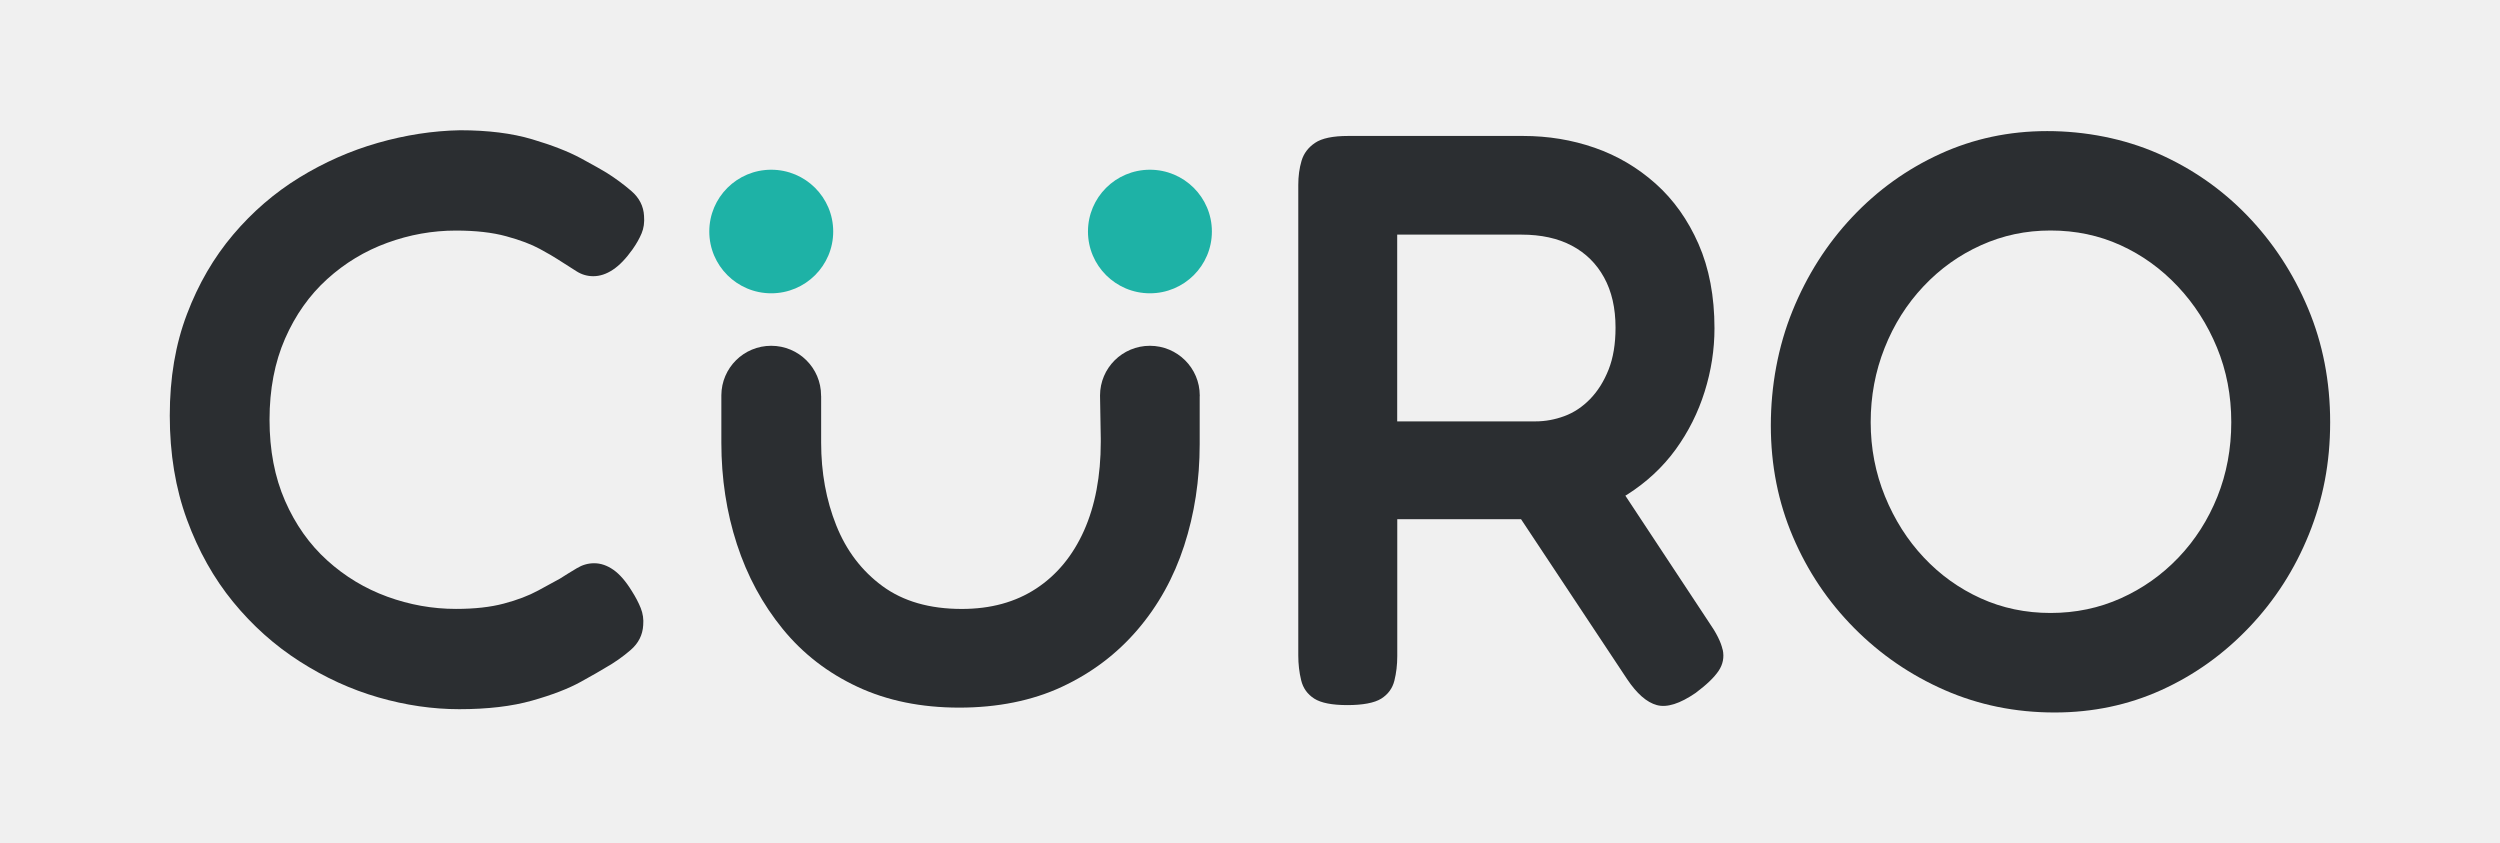
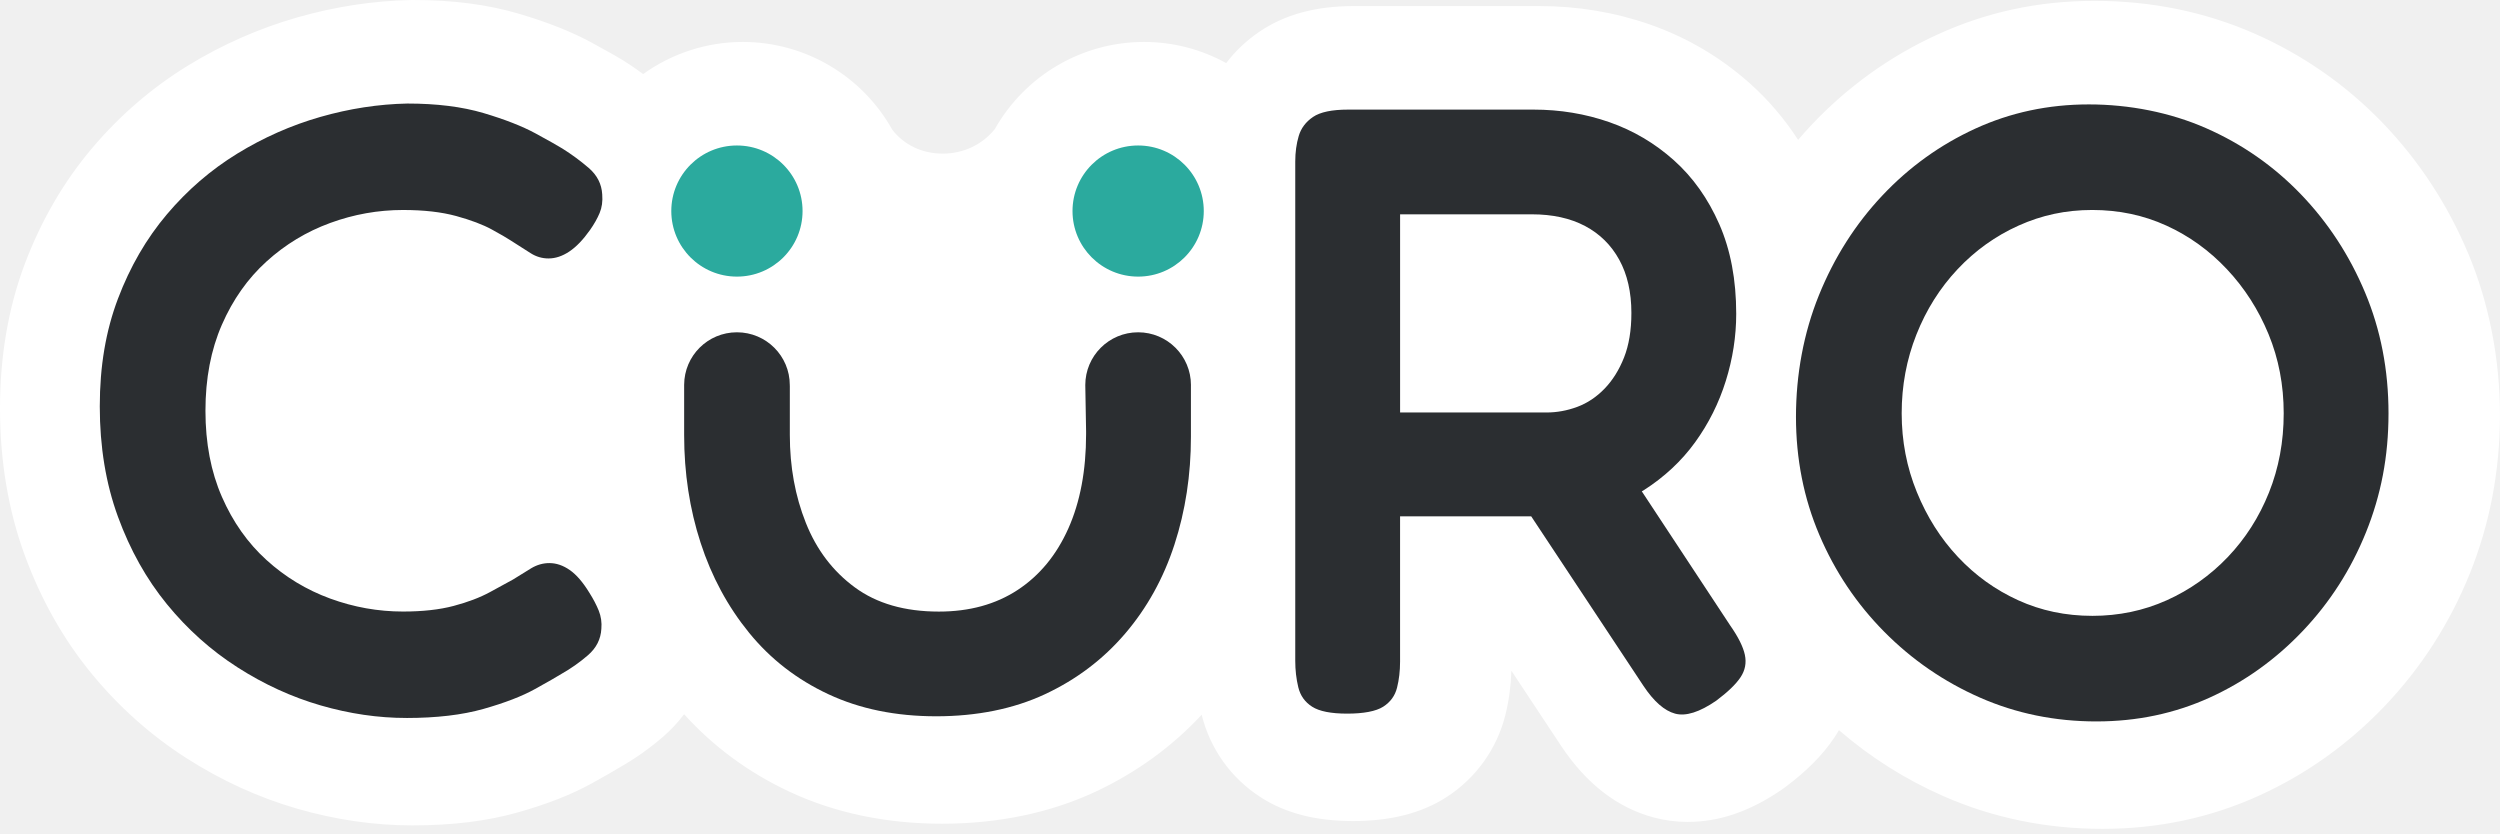
- <svg xmlns="http://www.w3.org/2000/svg" width="712" height="240" viewBox="0 0 712 240" fill="none">
-   <path d="M341.69 112.84C341.69 112.77 341.69 112.71 341.69 112.64C341.69 104.823 335.329 98.48 327.49 98.48C319.651 98.48 313.29 104.823 313.29 112.64L313.5 124.989V125.816C313.5 135.565 311.902 144.01 308.726 151.13C305.541 158.25 300.997 163.748 295.105 167.621C289.204 171.495 282.144 173.427 273.915 173.427C264.748 173.427 257.229 171.256 251.327 166.924C245.425 162.592 241.041 156.826 238.165 149.626C235.289 142.426 233.861 134.569 233.861 126.055V112.8H233.842C233.842 112.75 233.842 112.69 233.842 112.64C233.842 104.823 227.48 98.48 219.641 98.48C211.802 98.48 205.481 104.783 205.441 112.571C205.441 112.571 205.441 112.621 205.441 112.64C205.441 112.66 205.441 112.68 205.441 112.71V126.055C205.441 136.272 206.919 145.912 209.865 154.964C212.811 164.026 217.165 172.073 222.907 179.114C228.649 186.164 235.749 191.651 244.217 195.605C252.675 199.558 262.341 201.53 273.206 201.53C284.071 201.53 293.967 199.558 302.435 195.605C310.893 191.661 318.073 186.244 323.975 179.343C329.877 172.451 334.3 164.475 337.246 155.422C340.192 146.36 341.67 136.73 341.67 126.513V123.386V112.83L341.69 112.84Z" fill="#2B2E31" />
-   <path d="M130.806 201.978C123.197 201.978 115.508 200.853 107.749 198.612C99.98 196.372 92.53 192.966 85.39 188.395C78.25 183.834 71.919 178.177 66.407 171.445C60.895 164.713 56.511 156.896 53.245 147.993C49.98 139.09 48.352 129.221 48.352 118.386C48.352 107.552 49.98 98.061 53.245 89.467C56.501 80.873 60.895 73.324 66.407 66.821C71.919 60.318 78.2 54.901 85.27 50.559C92.33 46.227 99.79 42.931 107.629 40.69C115.468 38.45 123.267 37.245 131.036 37.095C138.955 37.095 145.785 37.952 151.527 39.655C157.269 41.358 161.923 43.18 165.498 45.112C169.063 47.044 171.469 48.408 172.717 49.175C175.204 50.728 177.571 52.471 179.817 54.403C182.064 56.345 183.273 58.705 183.422 61.484C183.572 63.346 183.343 65.009 182.723 66.473C182.104 67.947 181.245 69.46 180.157 71.004C178.29 73.633 176.432 75.575 174.565 76.81C172.697 78.055 170.84 78.662 168.973 78.662C167.265 78.662 165.667 78.204 164.199 77.268C162.721 76.342 160.904 75.177 158.727 73.782C157.798 73.165 156.131 72.199 153.724 70.884C151.317 69.57 148.132 68.365 144.178 67.289C140.223 66.204 135.44 65.666 129.858 65.666C123.177 65.666 116.656 66.831 110.295 69.152C103.924 71.472 98.222 74.918 93.179 79.489C88.136 84.059 84.132 89.706 81.186 96.438C78.24 103.17 76.762 110.878 76.762 119.542C76.762 128.206 78.24 135.913 81.186 142.645C84.132 149.377 88.136 155.034 93.179 159.595C98.222 164.166 103.924 167.601 110.295 169.932C116.656 172.252 123.177 173.417 129.858 173.417C135.13 173.417 139.674 172.919 143.479 171.904C147.283 170.898 150.539 169.663 153.255 168.189C155.971 166.715 158.028 165.6 159.426 164.823C161.134 163.738 162.761 162.732 164.319 161.806C165.867 160.879 167.495 160.411 169.212 160.411C171.08 160.411 172.897 161.029 174.685 162.274C176.472 163.518 178.21 165.52 179.927 168.308C181.016 170.011 181.865 171.635 182.484 173.188C183.103 174.742 183.333 176.365 183.183 178.068C183.023 180.856 181.825 183.216 179.578 185.148C177.321 187.09 174.954 188.743 172.478 190.138C171.23 190.914 168.873 192.269 165.378 194.201C161.883 196.133 157.269 197.915 151.517 199.538C145.775 201.162 138.865 201.978 130.786 201.978H130.806Z" fill="#2B2E31" />
-   <path d="M490.601 185.029C490.132 182.858 488.814 180.229 486.647 177.132L462.9 141.162C463.05 141.072 463.219 141.003 463.359 140.903C468.951 137.348 473.565 133.046 477.22 128.017C480.865 122.988 483.621 117.491 485.488 111.525C487.356 105.57 488.284 99.565 488.284 93.53C488.284 84.398 486.766 76.382 483.741 69.49C480.715 62.599 476.641 56.873 471.518 52.302C466.395 47.741 460.613 44.325 454.172 42.085C447.731 39.844 440.931 38.719 433.791 38.719H383.951C379.607 38.719 376.461 39.376 374.524 40.691C372.577 42.005 371.299 43.708 370.679 45.799C370.06 47.891 369.751 50.181 369.751 52.651V186.652C369.751 189.132 370.02 191.492 370.57 193.733C371.109 195.983 372.357 197.716 374.294 198.961C376.232 200.196 379.377 200.813 383.731 200.813C388.085 200.813 391.45 200.196 393.398 198.961C395.335 197.726 396.583 196.023 397.122 193.852C397.662 191.681 397.941 189.361 397.941 186.881V147.864H433.192L463.379 193.384C466.175 197.567 469.001 200.037 471.877 200.813C474.743 201.59 478.438 200.425 482.942 197.328C486.047 195.008 488.214 192.916 489.463 191.054C490.701 189.202 491.09 187.19 490.631 185.019L490.601 185.029ZM397.921 66.822H433.321C438.914 66.822 443.687 67.867 447.641 69.959C451.606 72.05 454.661 75.067 456.838 79.021C459.015 82.974 460.104 87.734 460.104 93.301C460.104 97.952 459.445 101.935 458.127 105.261C456.808 108.588 455.061 111.376 452.884 113.627C450.707 115.867 448.26 117.5 445.544 118.506C442.828 119.512 440.072 120.01 437.276 120.01H397.921V66.832V66.822Z" fill="#2B2E31" />
-   <path d="M585.148 202.915C573.974 202.915 563.528 200.783 553.822 196.531C544.116 192.279 535.538 186.393 528.088 178.885C520.639 171.376 514.817 162.712 510.623 152.873C506.429 143.044 504.332 132.478 504.332 121.175C504.332 109.872 506.389 98.689 510.503 88.541C514.617 78.403 520.279 69.5 527.499 61.832C534.719 54.164 543.057 48.169 552.534 43.837C562.001 39.505 572.176 37.334 583.041 37.334C593.906 37.334 604.89 39.466 614.597 43.718C624.293 47.98 632.801 53.905 640.101 61.484C647.401 69.072 653.143 77.856 657.337 87.844C661.531 97.832 663.628 108.627 663.628 120.239C663.628 131.851 661.611 142.188 657.576 152.176C653.542 162.164 647.87 170.988 640.58 178.646C633.281 186.314 624.942 192.269 615.545 196.531C606.149 200.783 596.023 202.915 585.158 202.915H585.148ZM583.99 174.573C591.13 174.573 597.81 173.178 604.022 170.39C610.233 167.602 615.705 163.738 620.439 158.778C625.172 153.819 628.857 148.053 631.503 141.481C634.139 134.898 635.467 127.817 635.467 120.229C635.467 112.641 634.109 105.56 631.393 98.978C628.677 92.395 624.952 86.589 620.219 81.56C615.486 76.531 610.053 72.618 603.922 69.829C597.79 67.041 591.15 65.647 584.01 65.647C576.87 65.647 570.419 67.041 564.218 69.829C558.006 72.618 552.534 76.531 547.801 81.56C543.057 86.589 539.372 92.435 536.736 99.097C534.09 105.759 532.772 112.8 532.772 120.229C532.772 127.658 534.13 134.709 536.846 141.361C539.562 148.023 543.247 153.829 547.91 158.778C552.564 163.738 557.956 167.602 564.098 170.39C570.229 173.178 576.87 174.573 584.01 174.573H583.99Z" fill="#2B2E31" />
-   <path d="M219.651 83.532C229.397 83.532 237.297 75.653 237.297 65.935C237.297 56.217 229.397 48.338 219.651 48.338C209.906 48.338 202.006 56.217 202.006 65.935C202.006 75.653 209.906 83.532 219.651 83.532Z" fill="#1EB2A6" />
-   <path d="M327.5 83.532C337.245 83.532 345.145 75.653 345.145 65.935C345.145 56.217 337.245 48.338 327.5 48.338C317.755 48.338 309.855 56.217 309.855 65.935C309.855 75.653 317.755 83.532 327.5 83.532Z" fill="#1EB2A6" />
+ <svg xmlns="http://www.w3.org/2000/svg" width="216" height="72" viewBox="0 0 216 72" fill="none">
+   <path d="M213.267 21.933C211.492 17.695 209.011 13.9 205.894 10.653C202.728 7.359 198.993 4.752 194.791 2.903C190.52 1.026 185.872 0.074 180.975 0.074C176.077 0.074 171.595 1.058 167.363 3C163.255 4.884 159.591 7.521 156.473 10.838C156.099 11.236 155.727 11.653 155.358 12.086C154.172 10.258 152.78 8.625 151.201 7.216C148.663 4.95 145.754 3.235 142.553 2.117C139.52 1.06 136.306 0.524 132.998 0.524H116.98C113.683 0.524 111.011 1.249 108.813 2.741C107.696 3.501 106.735 4.409 105.942 5.451C103.766 4.251 101.343 3.624 98.84 3.624C93.509 3.624 88.585 6.503 85.955 11.147C84.873 12.5 83.238 13.273 81.452 13.273C79.666 13.273 78.127 12.528 77.103 11.223C74.484 6.532 69.543 3.624 64.174 3.624C61.084 3.624 58.077 4.601 55.571 6.399C55.005 5.98 54.458 5.605 53.916 5.266L53.914 5.264L53.912 5.263C53.528 5.024 52.864 4.629 51.13 3.688C49.41 2.753 47.366 1.94 44.883 1.201C42.161 0.393 39.156 0 35.695 0C35.635 0 35.575 0.001 35.515 0.002H35.513H35.511C32.234 0.068 28.917 0.577 25.654 1.514C22.349 2.462 19.17 3.867 16.206 5.688C13.117 7.587 10.342 9.98 7.957 12.802C5.523 15.677 3.573 19.024 2.163 22.749C0.728 26.537 0 30.754 0 35.283C0 39.813 0.715 44.085 2.126 47.943C3.518 51.754 5.446 55.18 7.855 58.129C10.228 61.035 13.002 63.515 16.098 65.497C19.123 67.436 22.344 68.908 25.67 69.869C28.98 70.828 32.328 71.314 35.62 71.314C39.097 71.314 42.091 70.944 44.772 70.183C47.32 69.46 49.411 68.637 51.164 67.664C52.304 67.032 53.126 66.561 53.674 66.226C54.939 65.499 56.147 64.641 57.264 63.677C57.954 63.082 58.57 62.424 59.107 61.709C61.644 64.516 64.699 66.764 68.207 68.402C72.132 70.238 76.568 71.169 81.393 71.169C86.218 71.169 90.728 70.238 94.654 68.402C98.165 66.761 101.245 64.528 103.824 61.755C104.56 64.724 106.381 67.261 108.96 68.906C111.101 70.274 113.7 70.939 116.904 70.939C120.109 70.939 122.78 70.273 124.93 68.903C127.498 67.259 129.32 64.734 130.061 61.789C130.368 60.559 130.543 59.273 130.584 57.953L134.906 64.481L134.907 64.483L134.909 64.485C137.064 67.717 139.739 69.783 142.859 70.624C143.816 70.882 144.812 71.013 145.819 71.013C148.558 71.013 151.221 70.096 153.962 68.212C154.055 68.148 154.151 68.079 154.266 67.993C156.113 66.608 157.49 65.217 158.477 63.74C158.62 63.526 158.756 63.307 158.884 63.084C161.593 65.427 164.619 67.339 167.908 68.785C172.178 70.662 176.801 71.613 181.648 71.613C186.495 71.613 190.989 70.645 195.191 68.739C199.266 66.89 202.929 64.272 206.078 60.96C209.206 57.67 211.665 53.837 213.388 49.568C215.118 45.28 215.996 40.675 215.996 35.88C215.996 31.085 215.077 26.252 213.268 21.932L213.267 21.933Z" fill="white" />
+   <path d="M63.671 23.899C66.802 23.899 69.341 21.363 69.341 18.235C69.341 15.106 66.802 12.57 63.671 12.57C60.539 12.57 58 15.106 58 18.235C58 21.363 60.539 23.899 63.671 23.899Z" fill="#2BAA9E" />
+   <path d="M98.335 23.899C101.467 23.899 104.006 21.363 104.006 18.235C104.006 15.106 101.467 12.57 98.335 12.57C95.203 12.57 92.665 15.106 92.665 18.235C92.665 21.363 95.203 23.899 98.335 23.899Z" fill="#2BAA9E" />
+   <path d="M102.895 33.334C102.895 33.312 102.898 33.292 102.898 33.27C102.898 30.752 100.855 28.71 98.334 28.71C95.813 28.71 93.769 30.752 93.769 33.27L93.838 37.246V37.513C93.838 40.653 93.326 43.37 92.304 45.662C91.28 47.956 89.821 49.726 87.926 50.972C86.029 52.218 83.759 52.841 81.115 52.841C78.17 52.841 75.75 52.143 73.854 50.747C71.957 49.353 70.548 47.495 69.626 45.177C68.701 42.859 68.241 40.329 68.241 37.588V33.322H68.235C68.235 33.304 68.238 33.287 68.238 33.27C68.238 30.752 66.194 28.71 63.673 28.71C61.151 28.71 59.122 30.74 59.11 33.247V33.248C59.11 33.256 59.109 33.263 59.109 33.27C59.109 33.277 59.11 33.284 59.11 33.291V37.587C59.11 40.877 59.584 43.98 60.532 46.896C61.479 49.812 62.877 52.405 64.723 54.672C66.569 56.941 68.851 58.71 71.573 59.981C74.291 61.252 77.398 61.887 80.891 61.887C84.384 61.887 87.564 61.252 90.285 59.981C93.004 58.71 95.311 56.966 97.208 54.747C99.104 52.53 100.526 49.962 101.474 47.046C102.421 44.13 102.896 41.027 102.896 37.737V36.731V33.334L102.895 33.334Z" fill="#2B2E31" />
+   <path d="M35.117 62.032C32.672 62.032 30.201 61.67 27.707 60.948C25.211 60.226 22.817 59.129 20.521 57.658C18.226 56.189 16.192 54.369 14.421 52.2C12.649 50.032 11.24 47.515 10.193 44.649C9.145 41.783 8.621 38.605 8.621 35.116C8.621 31.626 9.145 28.573 10.193 25.806C11.24 23.04 12.649 20.611 14.421 18.517C16.192 16.423 18.213 14.679 20.483 13.283C22.754 11.889 25.149 10.829 27.669 10.105C30.189 9.383 32.696 8.997 35.191 8.946C37.736 8.946 39.931 9.221 41.778 9.769C43.623 10.318 45.12 10.903 46.269 11.526C47.416 12.15 48.189 12.586 48.589 12.834C49.386 13.333 50.148 13.894 50.872 14.516C51.595 15.141 51.981 15.9 52.032 16.797C52.081 17.395 52.006 17.931 51.808 18.404C51.608 18.879 51.333 19.365 50.984 19.863C50.385 20.711 49.787 21.334 49.188 21.732C48.589 22.132 47.99 22.33 47.392 22.33C46.842 22.33 46.331 22.181 45.857 21.881C45.383 21.582 44.797 21.209 44.098 20.76C43.798 20.562 43.262 20.249 42.489 19.826C41.714 19.403 40.693 19.016 39.42 18.666C38.148 18.318 36.613 18.143 34.817 18.143C32.671 18.143 30.575 18.516 28.529 19.264C26.483 20.012 24.649 21.121 23.028 22.592C21.406 24.062 20.121 25.881 19.174 28.05C18.225 30.219 17.751 32.698 17.751 35.49C17.751 38.282 18.225 40.761 19.174 42.93C20.121 45.098 21.406 46.918 23.028 48.388C24.649 49.859 26.483 50.967 28.529 51.716C30.575 52.463 32.671 52.837 34.817 52.837C36.513 52.837 37.972 52.676 39.196 52.351C40.418 52.028 41.466 51.629 42.339 51.155C43.212 50.682 43.874 50.321 44.323 50.071C44.871 49.723 45.395 49.398 45.894 49.099C46.393 48.8 46.917 48.651 47.466 48.651C48.065 48.651 48.651 48.85 49.225 49.249C49.798 49.648 50.359 50.295 50.909 51.193C51.258 51.742 51.532 52.266 51.733 52.763C51.931 53.262 52.006 53.785 51.957 54.333C51.907 55.23 51.519 55.99 50.797 56.613C50.073 57.238 49.312 57.772 48.514 58.221C48.114 58.471 47.353 58.907 46.23 59.53C45.108 60.153 43.623 60.726 41.777 61.249C39.93 61.773 37.709 62.034 35.115 62.034L35.117 62.032Z" fill="#2B2E31" />
+   <path d="M150.756 56.574C150.607 55.877 150.182 55.03 149.484 54.032L141.851 42.451C141.898 42.421 141.952 42.398 142 42.368C143.795 41.222 145.28 39.839 146.453 38.218C147.625 36.599 148.511 34.829 149.11 32.909C149.709 30.991 150.009 29.058 150.009 27.114C150.009 24.173 149.522 21.594 148.549 19.376C147.576 17.158 146.266 15.314 144.62 13.844C142.973 12.374 141.114 11.277 139.044 10.553C136.972 9.831 134.789 9.47 132.494 9.47H116.476C115.078 9.47 114.068 9.682 113.445 10.105C112.821 10.529 112.409 11.077 112.21 11.75C112.01 12.423 111.91 13.159 111.91 13.956V57.097C111.91 57.895 111.997 58.656 112.172 59.378C112.347 60.102 112.745 60.662 113.37 61.06C113.994 61.459 115.004 61.658 116.401 61.658C117.798 61.658 118.882 61.459 119.507 61.06C120.131 60.661 120.53 60.114 120.705 59.415C120.879 58.718 120.966 57.97 120.966 57.173V44.611H132.296L141.999 59.266C142.897 60.612 143.807 61.409 144.731 61.659C145.653 61.907 146.838 61.534 148.286 60.537C149.283 59.79 149.982 59.117 150.381 58.518C150.78 57.921 150.905 57.273 150.755 56.574H150.756ZM120.967 18.517H132.344C134.14 18.517 135.675 18.854 136.947 19.526C138.22 20.2 139.204 21.171 139.904 22.443C140.602 23.714 140.952 25.247 140.952 27.041C140.952 28.537 140.739 29.82 140.316 30.892C139.891 31.964 139.33 32.861 138.632 33.583C137.932 34.306 137.146 34.829 136.274 35.154C135.4 35.478 134.515 35.639 133.617 35.639H120.968V18.517H120.967Z" fill="#2B2E31" />
+   <path d="M181.145 62.332C177.552 62.332 174.196 61.646 171.077 60.275C167.958 58.905 165.202 57.011 162.806 54.592C160.411 52.175 158.54 49.385 157.193 46.219C155.845 43.054 155.172 39.651 155.172 36.013C155.172 32.375 155.832 28.773 157.155 25.508C158.477 22.244 160.299 19.376 162.619 16.909C164.94 14.441 167.621 12.511 170.665 11.114C173.708 9.719 176.977 9.021 180.47 9.021C183.963 9.021 187.493 9.707 190.612 11.077C193.73 12.448 196.462 14.356 198.808 16.797C201.153 19.24 202.999 22.068 204.346 25.283C205.694 28.499 206.367 31.975 206.367 35.713C206.367 39.451 205.718 42.779 204.421 45.994C203.123 49.209 201.302 52.05 198.957 54.517C196.611 56.985 193.93 58.904 190.911 60.275C187.891 61.645 184.636 62.331 181.143 62.331L181.145 62.332ZM180.771 53.21C183.065 53.21 185.211 52.761 187.208 51.864C189.203 50.966 190.962 49.721 192.485 48.126C194.006 46.53 195.191 44.674 196.04 42.555C196.888 40.437 197.312 38.157 197.312 35.713C197.312 33.27 196.875 30.991 196.002 28.872C195.129 26.754 193.932 24.884 192.409 23.264C190.887 21.645 189.141 20.385 187.17 19.489C185.199 18.591 183.066 18.142 180.771 18.142C178.477 18.142 176.404 18.591 174.409 19.489C172.413 20.386 170.654 21.645 169.132 23.264C167.609 24.884 166.425 26.766 165.577 28.909C164.728 31.053 164.305 33.32 164.305 35.712C164.305 38.105 164.741 40.373 165.615 42.516C166.487 44.66 167.673 46.529 169.17 48.124C170.667 49.72 172.4 50.965 174.371 51.862C176.342 52.76 178.475 53.209 180.771 53.209L180.771 53.21Z" fill="#2B2E31" />
</svg>
